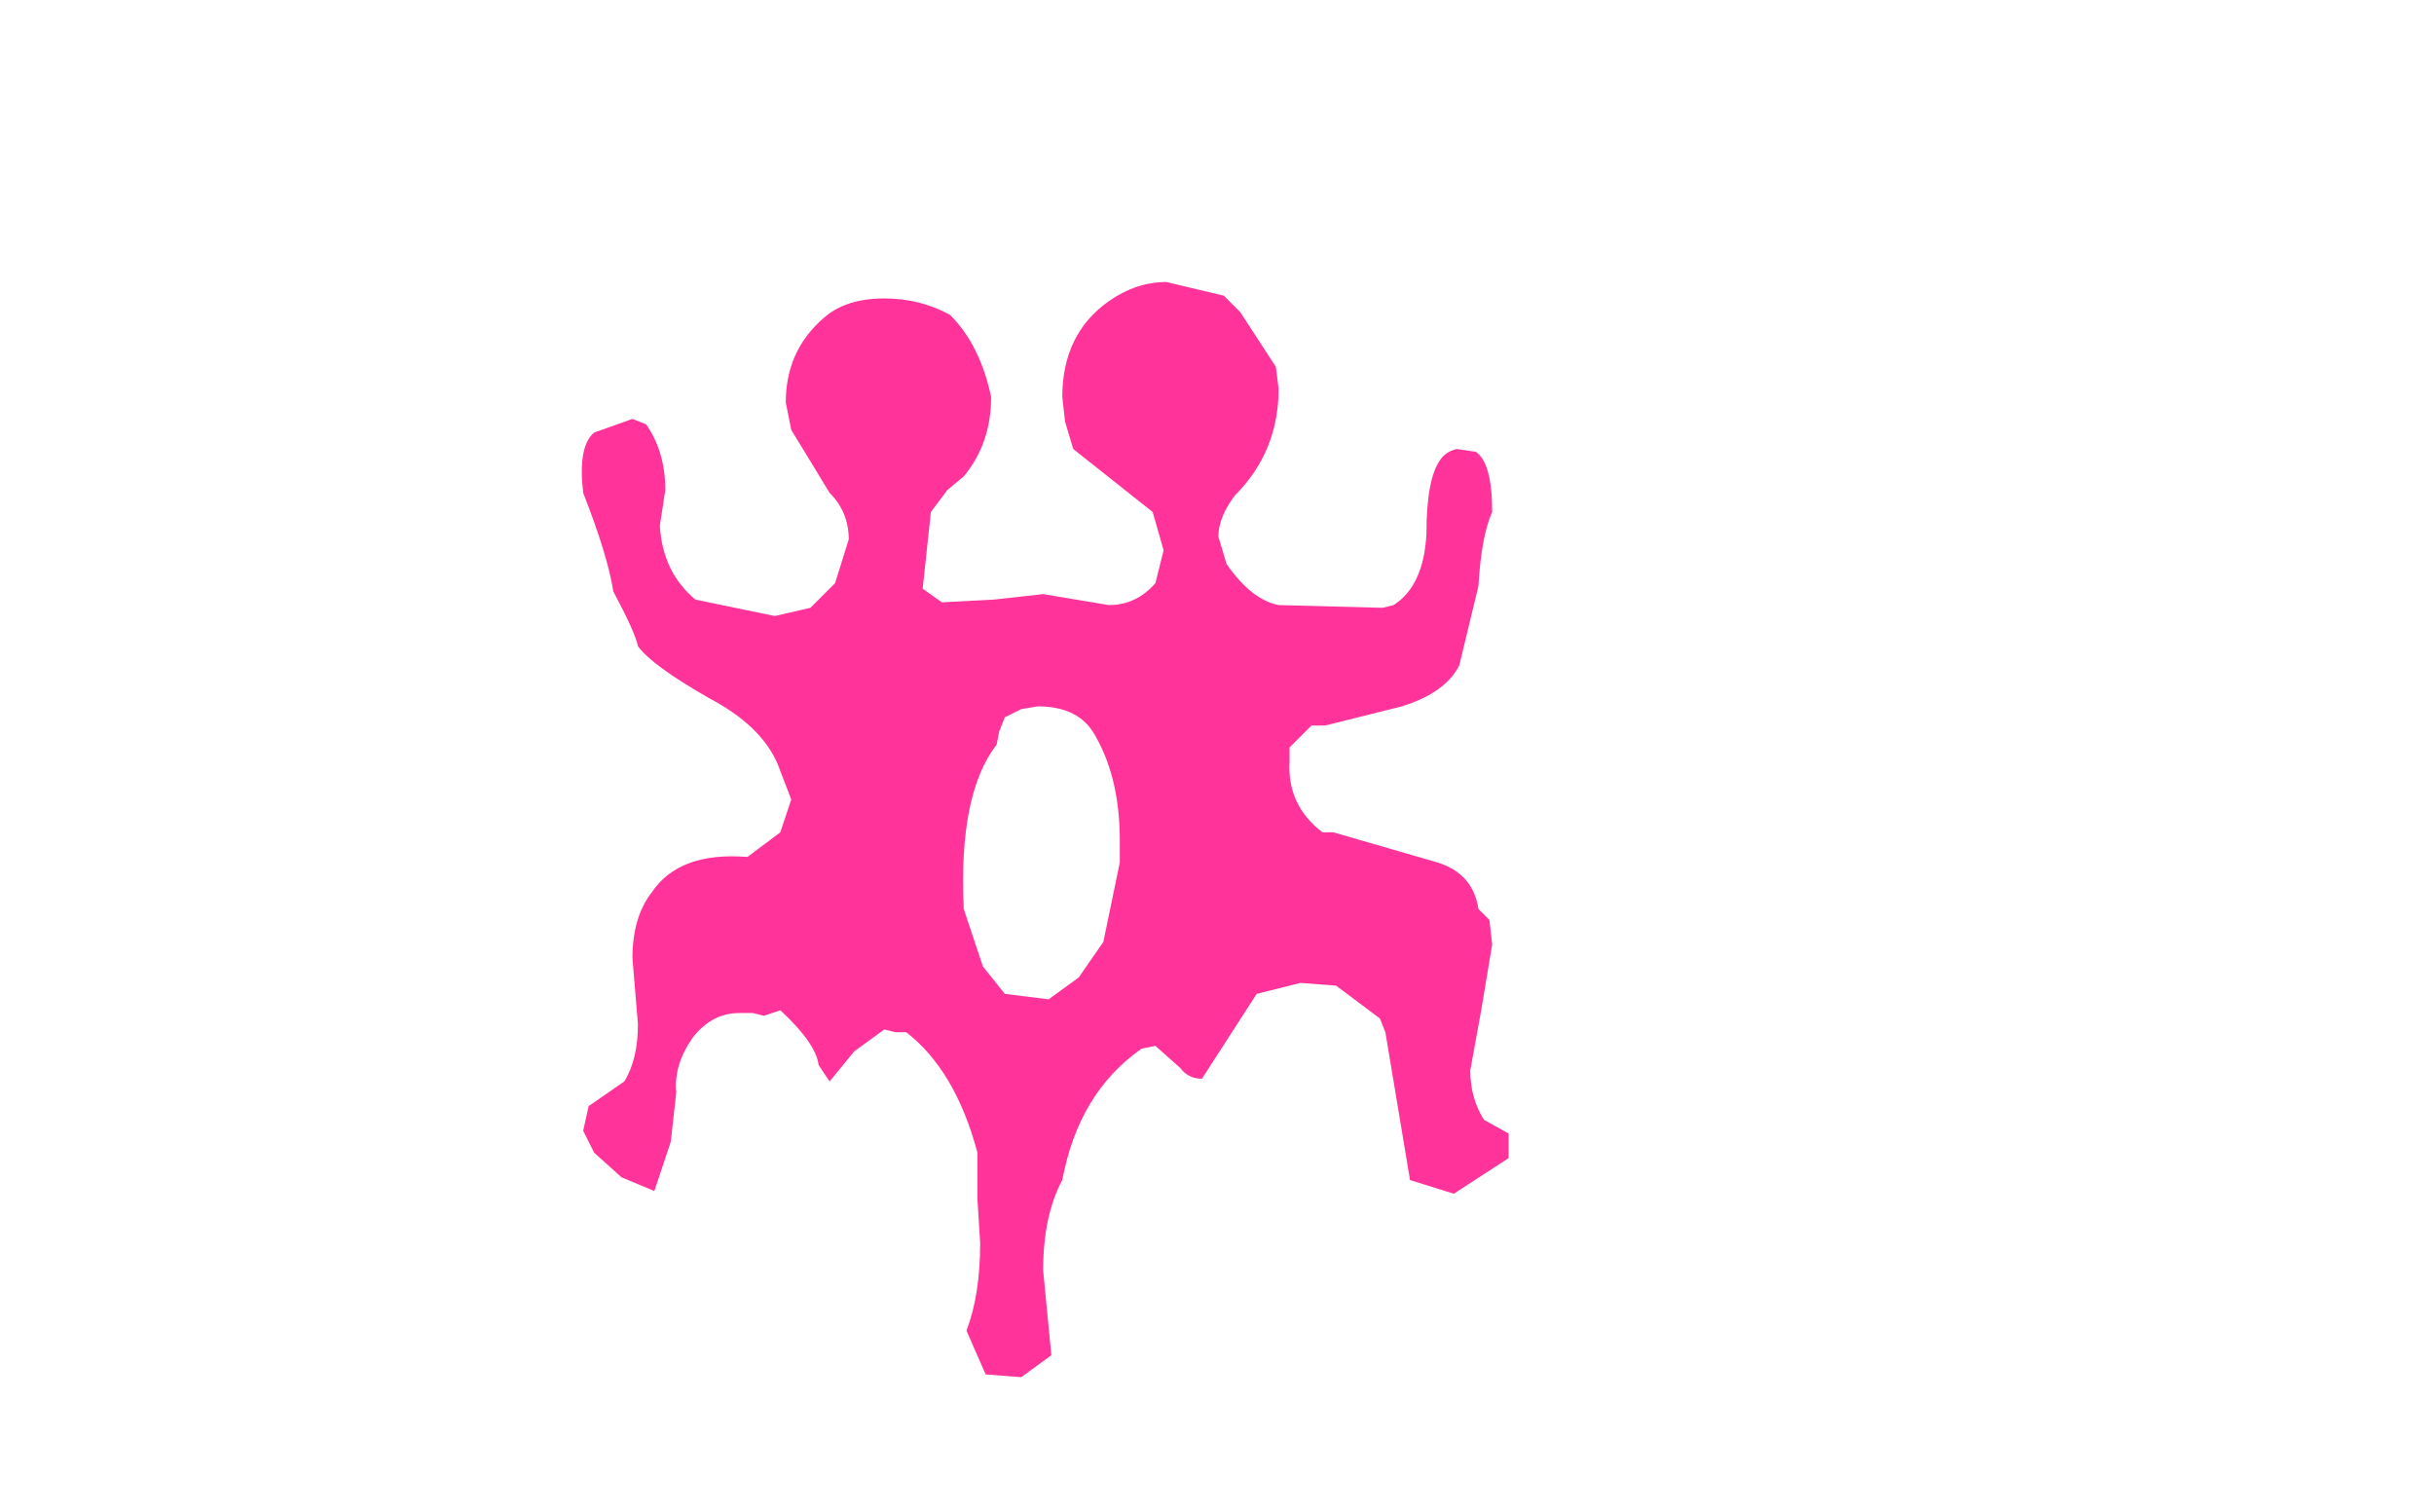
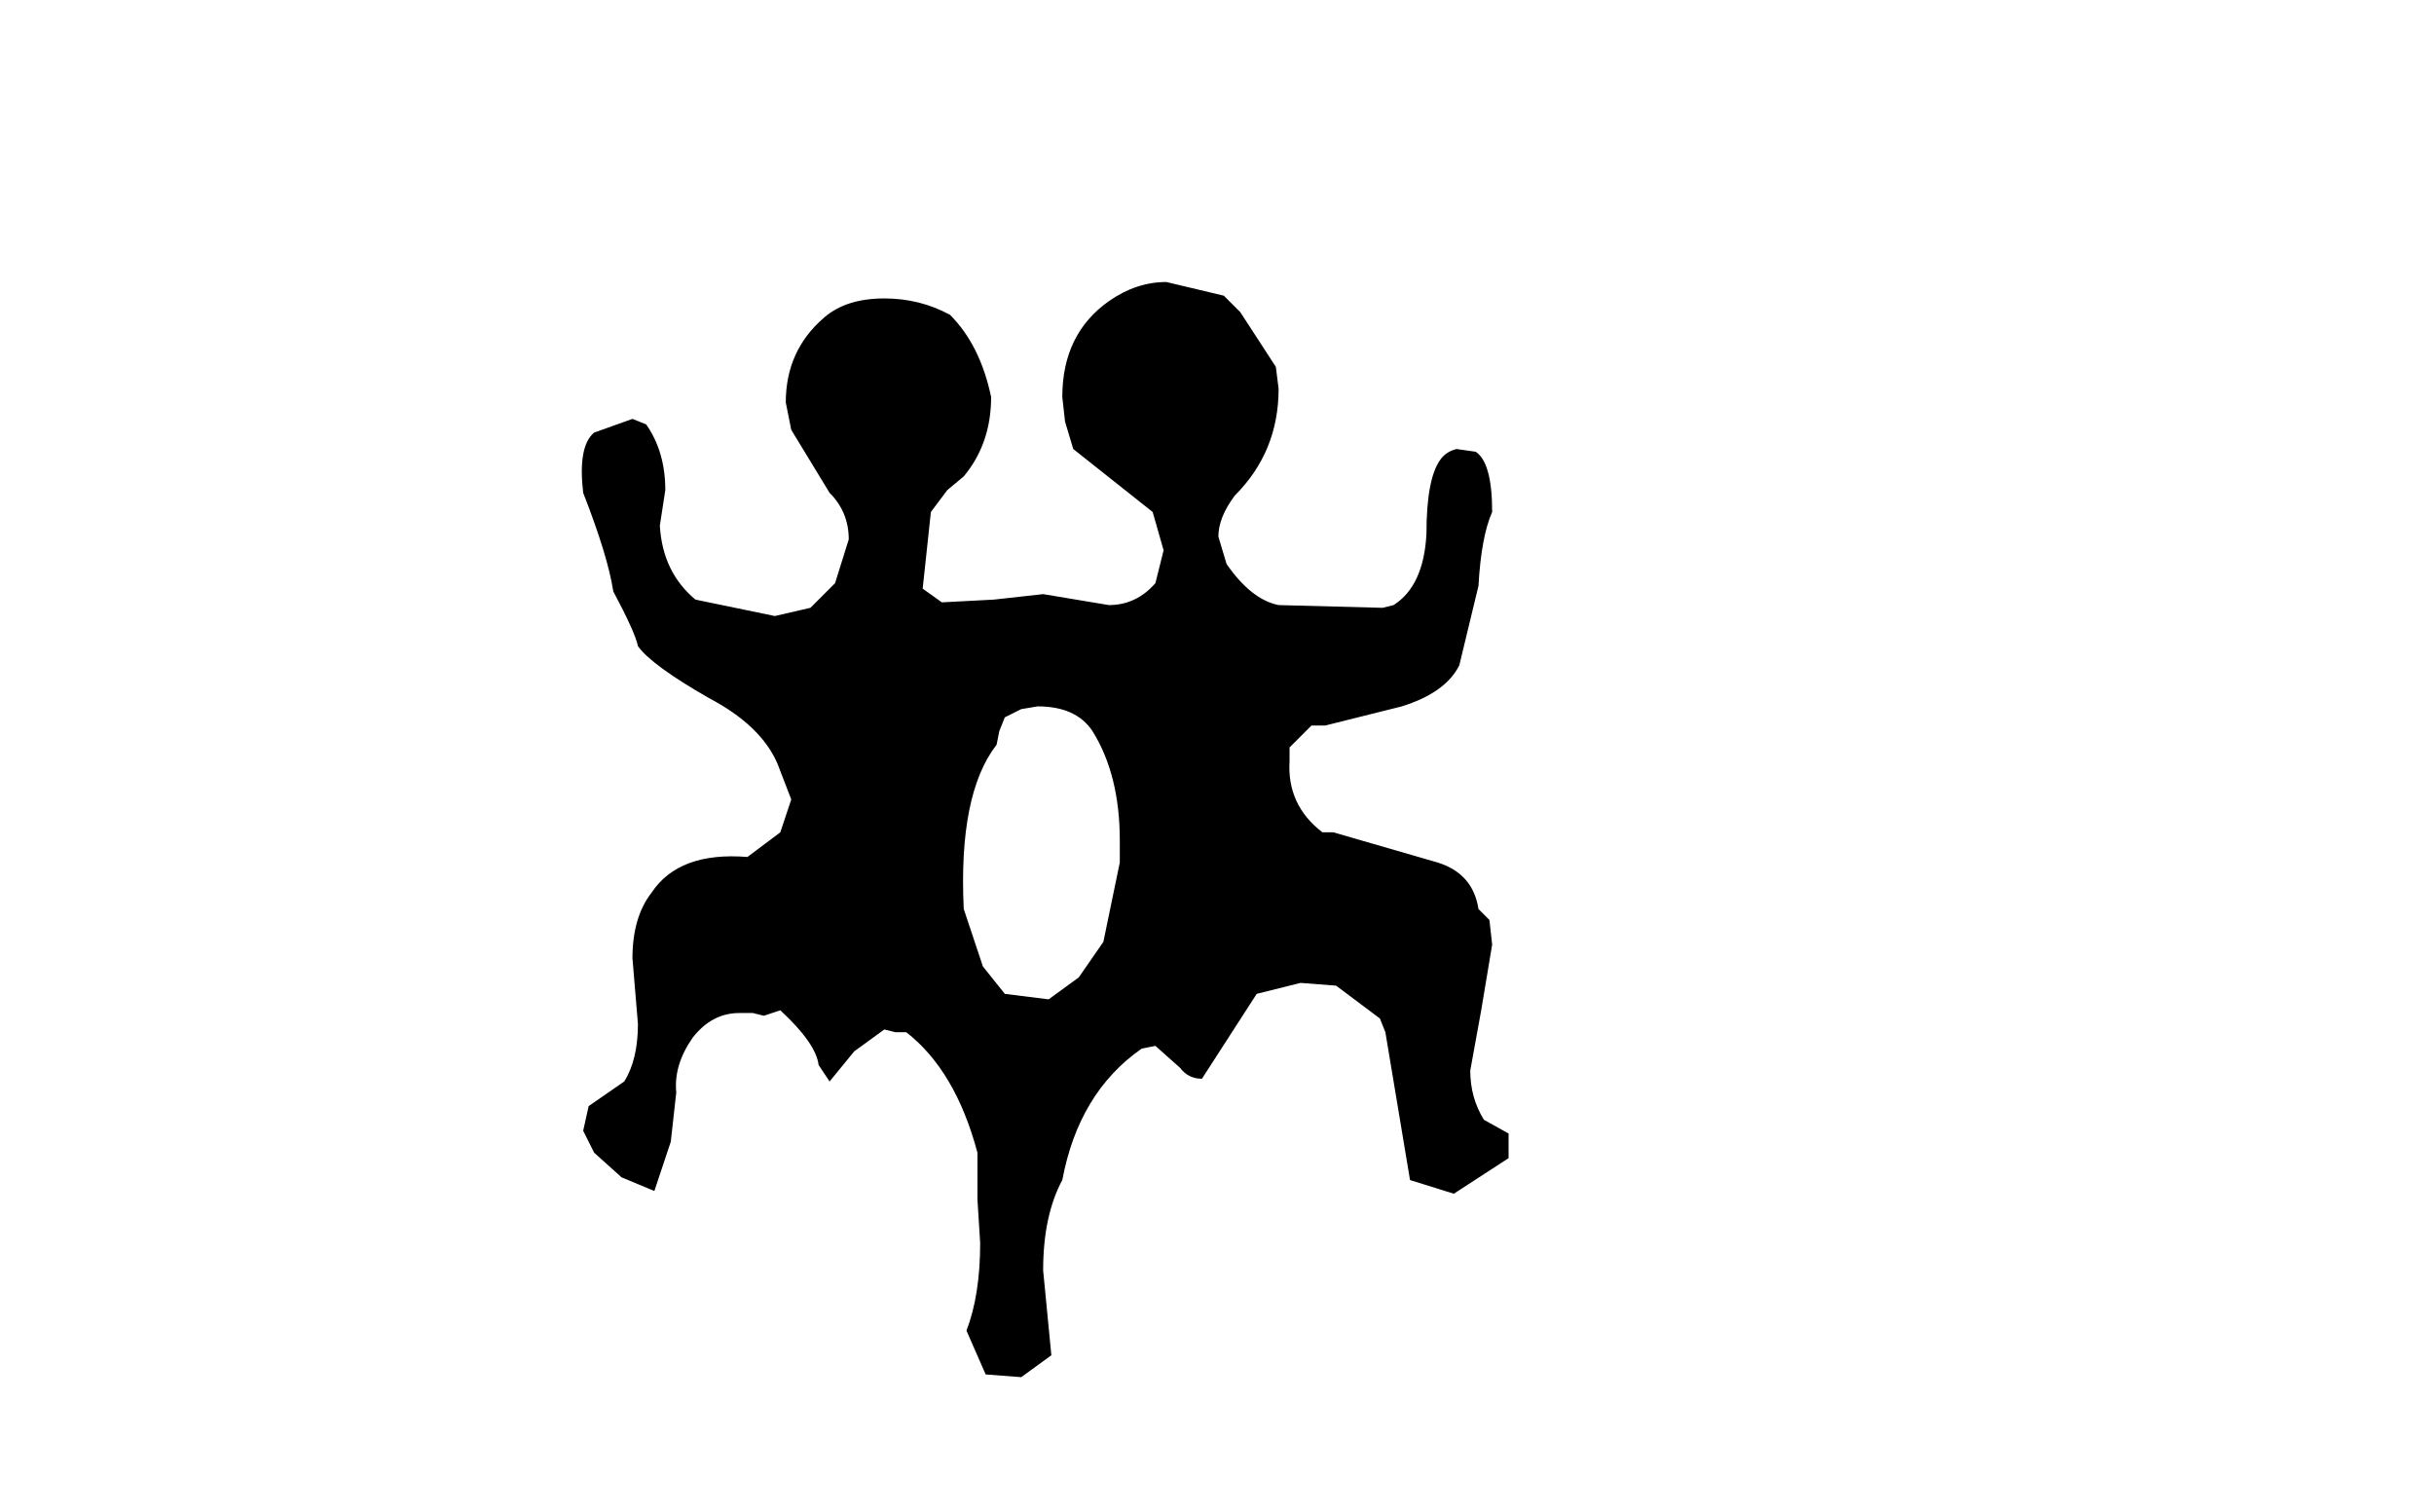
<svg xmlns="http://www.w3.org/2000/svg" xmlns:xlink="http://www.w3.org/1999/xlink" height="27.6" width="44.45">
  <use height="20.1" transform="translate(10.6 5.15)" width="16.95" xlink:href="#a" />
  <defs>
-     <path d="M5.05 3.7q0 1.15-.8 1.95-.3.4-.3.75l.15.5q.45.65.95.75l1.9.05.2-.05q.55-.35.6-1.3 0-1 .25-1.35.1-.15.3-.2l.35.05q.3.2.3 1.1-.2.45-.25 1.35l-.35 1.45q-.25.5-1.05.75l-1.4.35h-.25l-.4.4v.25q-.05.8.6 1.3h.2l1.9.55q.65.2.75.85l.2.2.05.45-.2 1.2-.2 1.1q0 .5.25.9l.45.25v.45l-1 .65-.8-.25-.45-2.7-.1-.25-.8-.6-.65-.05-.8.2-1 1.55q-.25 0-.4-.2l-.45-.4-.25.05q-1.15.8-1.45 2.4-.35.65-.35 1.65l.15 1.55-.55.4-.65-.05-.35-.8q.25-.65.25-1.6l-.05-.8v-.85q-.4-1.5-1.3-2.2h-.2l-.2-.05-.55.4-.45.55-.2-.3q-.05-.4-.7-1l-.3.1-.2-.05h-.25q-.5 0-.85.45-.35.5-.3 1l-.1.9-.3.9-.6-.25-.5-.45-.2-.4.1-.45.65-.45q.25-.4.25-1.05l-.05-.6-.05-.6q0-.75.35-1.2.5-.75 1.75-.65l.6-.45.2-.6-.25-.65q-.3-.7-1.25-1.2-1.05-.6-1.3-.95-.05-.25-.45-1-.1-.65-.55-1.8-.1-.85.2-1.1l.7-.25.25.1q.35.5.35 1.2l-.1.65q.05.85.65 1.35l1.45.3.65-.15.45-.45.25-.8q0-.5-.35-.85l-.7-1.15-.1-.5q0-.95.7-1.55.4-.35 1.1-.35.65 0 1.2.3.55.55.75 1.5 0 .85-.5 1.45l-.3.25-.3.4-.15 1.4.35.25.95-.05.9-.1.6.1.6.1q.5 0 .85-.4l.15-.6-.2-.7L1.3 4.8l-.15-.5-.05-.45q0-1.15.85-1.75.5-.35 1.05-.35L4.05 2l.3.3.65 1 .05.4m-5 6-.1.25-.05.25q-.7.9-.6 3l.35 1.05.4.5.8.1.55-.4.45-.65.3-1.45v-.4q0-1.2-.5-2-.3-.45-1-.45l-.3.05-.3.15" fill="#f39" fill-rule="evenodd" transform="translate(7.7 -1.75)" id="a" />
+     <path d="M5.05 3.7q0 1.15-.8 1.95-.3.4-.3.75l.15.5q.45.65.95.75l1.9.05.2-.05q.55-.35.6-1.3 0-1 .25-1.35.1-.15.3-.2l.35.05q.3.2.3 1.1-.2.45-.25 1.35l-.35 1.45q-.25.5-1.05.75l-1.4.35h-.25l-.4.4v.25q-.05.8.6 1.3h.2l1.9.55q.65.2.75.85l.2.2.05.45-.2 1.2-.2 1.1q0 .5.25.9l.45.25v.45l-1 .65-.8-.25-.45-2.7-.1-.25-.8-.6-.65-.05-.8.2-1 1.55q-.25 0-.4-.2l-.45-.4-.25.05q-1.15.8-1.45 2.4-.35.65-.35 1.65l.15 1.55-.55.4-.65-.05-.35-.8q.25-.65.25-1.6l-.05-.8v-.85q-.4-1.5-1.3-2.2h-.2l-.2-.05-.55.4-.45.55-.2-.3q-.05-.4-.7-1l-.3.1-.2-.05h-.25q-.5 0-.85.45-.35.5-.3 1l-.1.9-.3.9-.6-.25-.5-.45-.2-.4.1-.45.65-.45q.25-.4.25-1.05l-.05-.6-.05-.6q0-.75.35-1.2.5-.75 1.75-.65l.6-.45.2-.6-.25-.65q-.3-.7-1.25-1.2-1.05-.6-1.3-.95-.05-.25-.45-1-.1-.65-.55-1.8-.1-.85.2-1.1l.7-.25.25.1q.35.5.35 1.2l-.1.65q.05.85.65 1.35l1.45.3.65-.15.45-.45.25-.8q0-.5-.35-.85l-.7-1.15-.1-.5q0-.95.7-1.55.4-.35 1.1-.35.65 0 1.2.3.55.55.75 1.5 0 .85-.5 1.45l-.3.25-.3.4-.15 1.4.35.25.95-.05.9-.1.6.1.6.1q.5 0 .85-.4l.15-.6-.2-.7L1.3 4.8l-.15-.5-.05-.45q0-1.15.85-1.75.5-.35 1.05-.35L4.05 2l.3.3.65 1 .05.4m-5 6-.1.25-.05.25q-.7.9-.6 3l.35 1.05.4.5.8.1.55-.4.45-.65.3-1.45v-.4q0-1.2-.5-2-.3-.45-1-.45l-.3.05-.3.15" fill="#000" fill-rule="evenodd" transform="translate(7.7 -1.75)" id="a" />
  </defs>
</svg>
